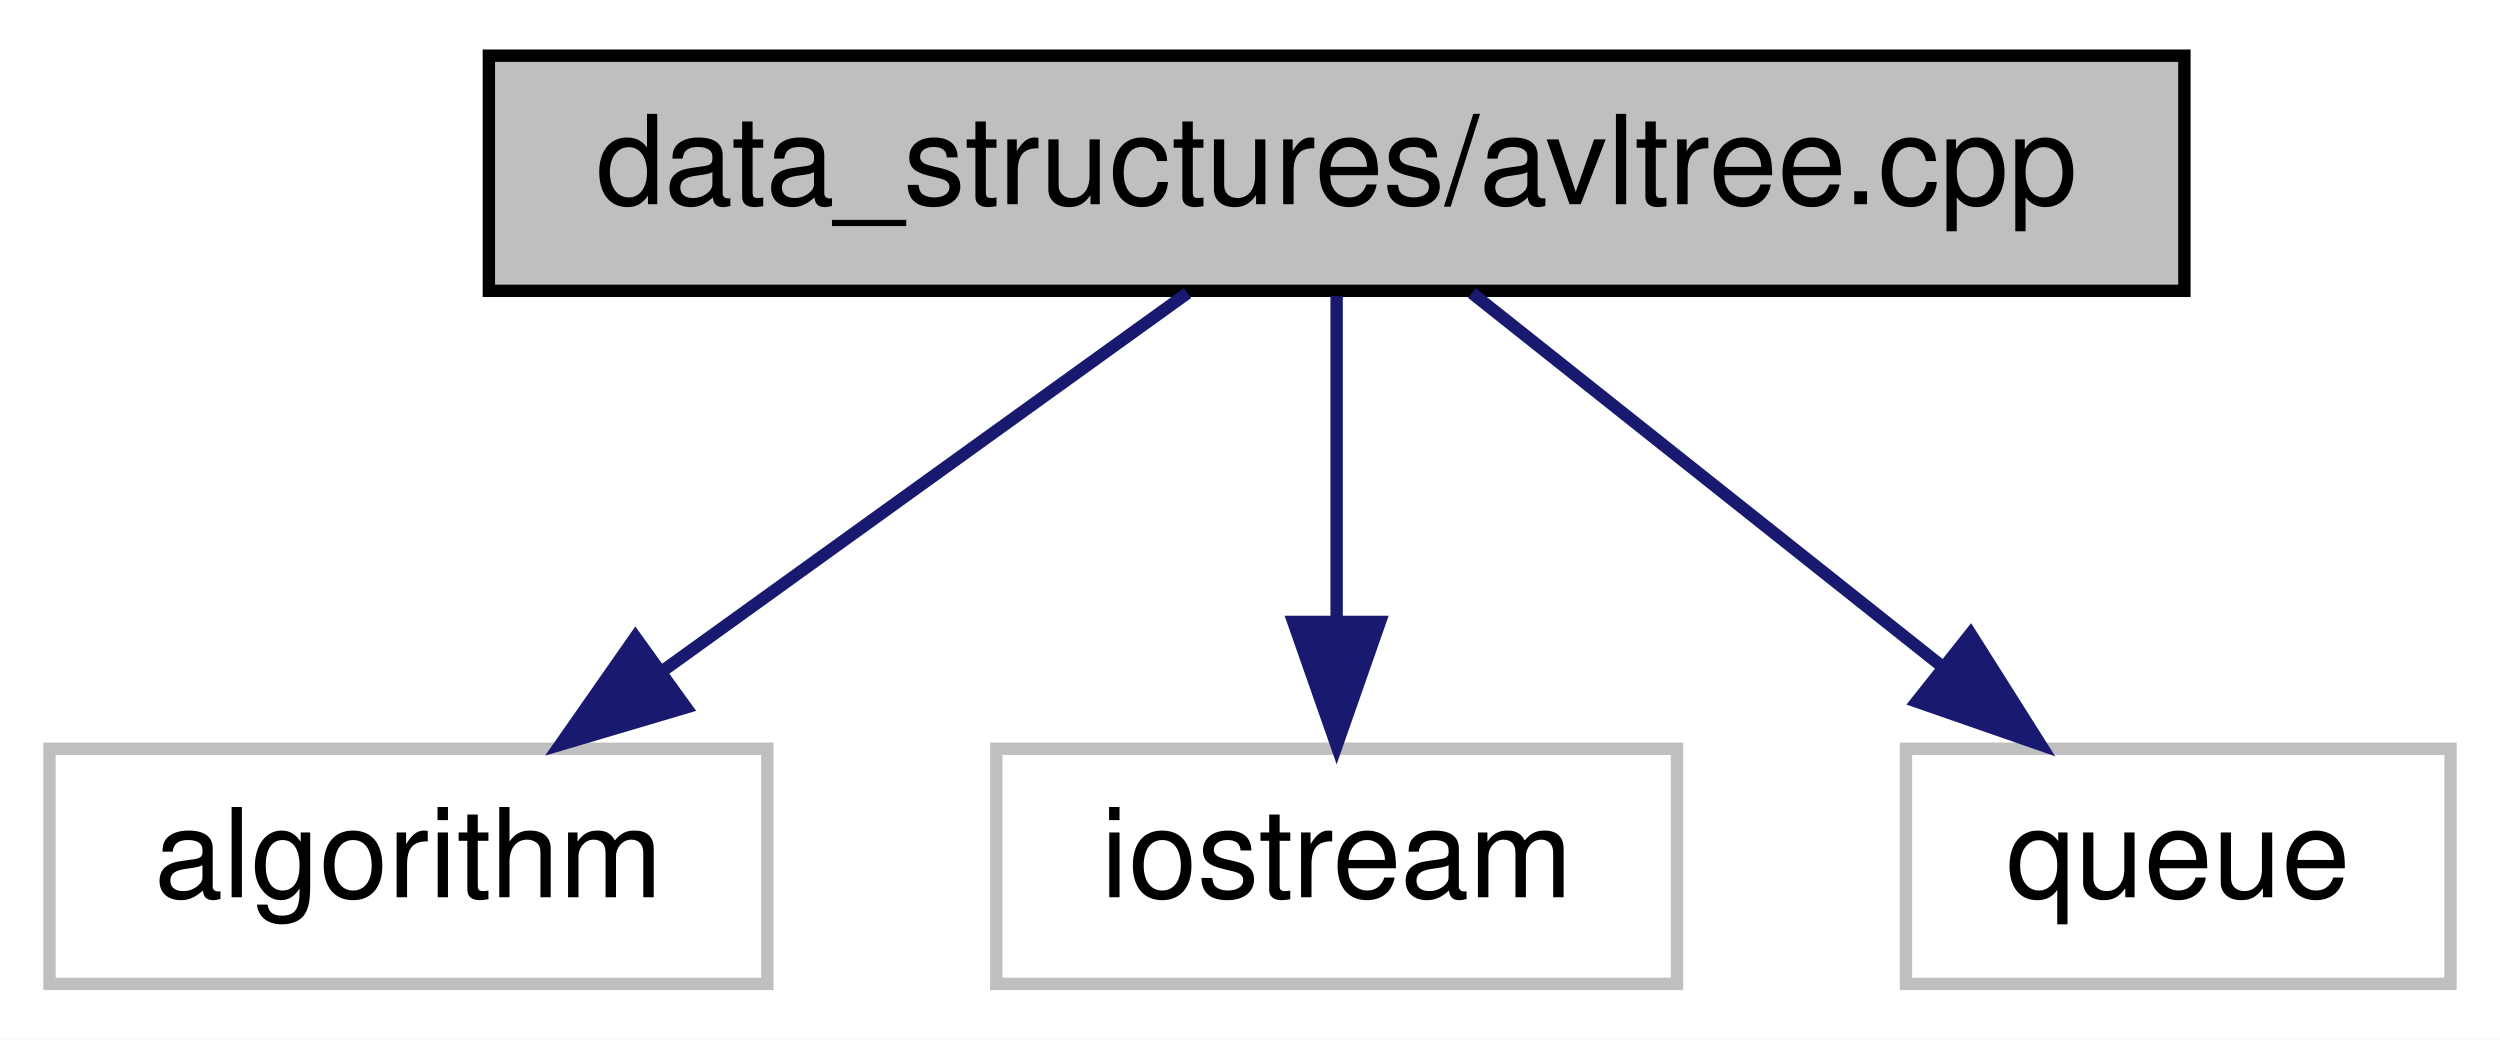
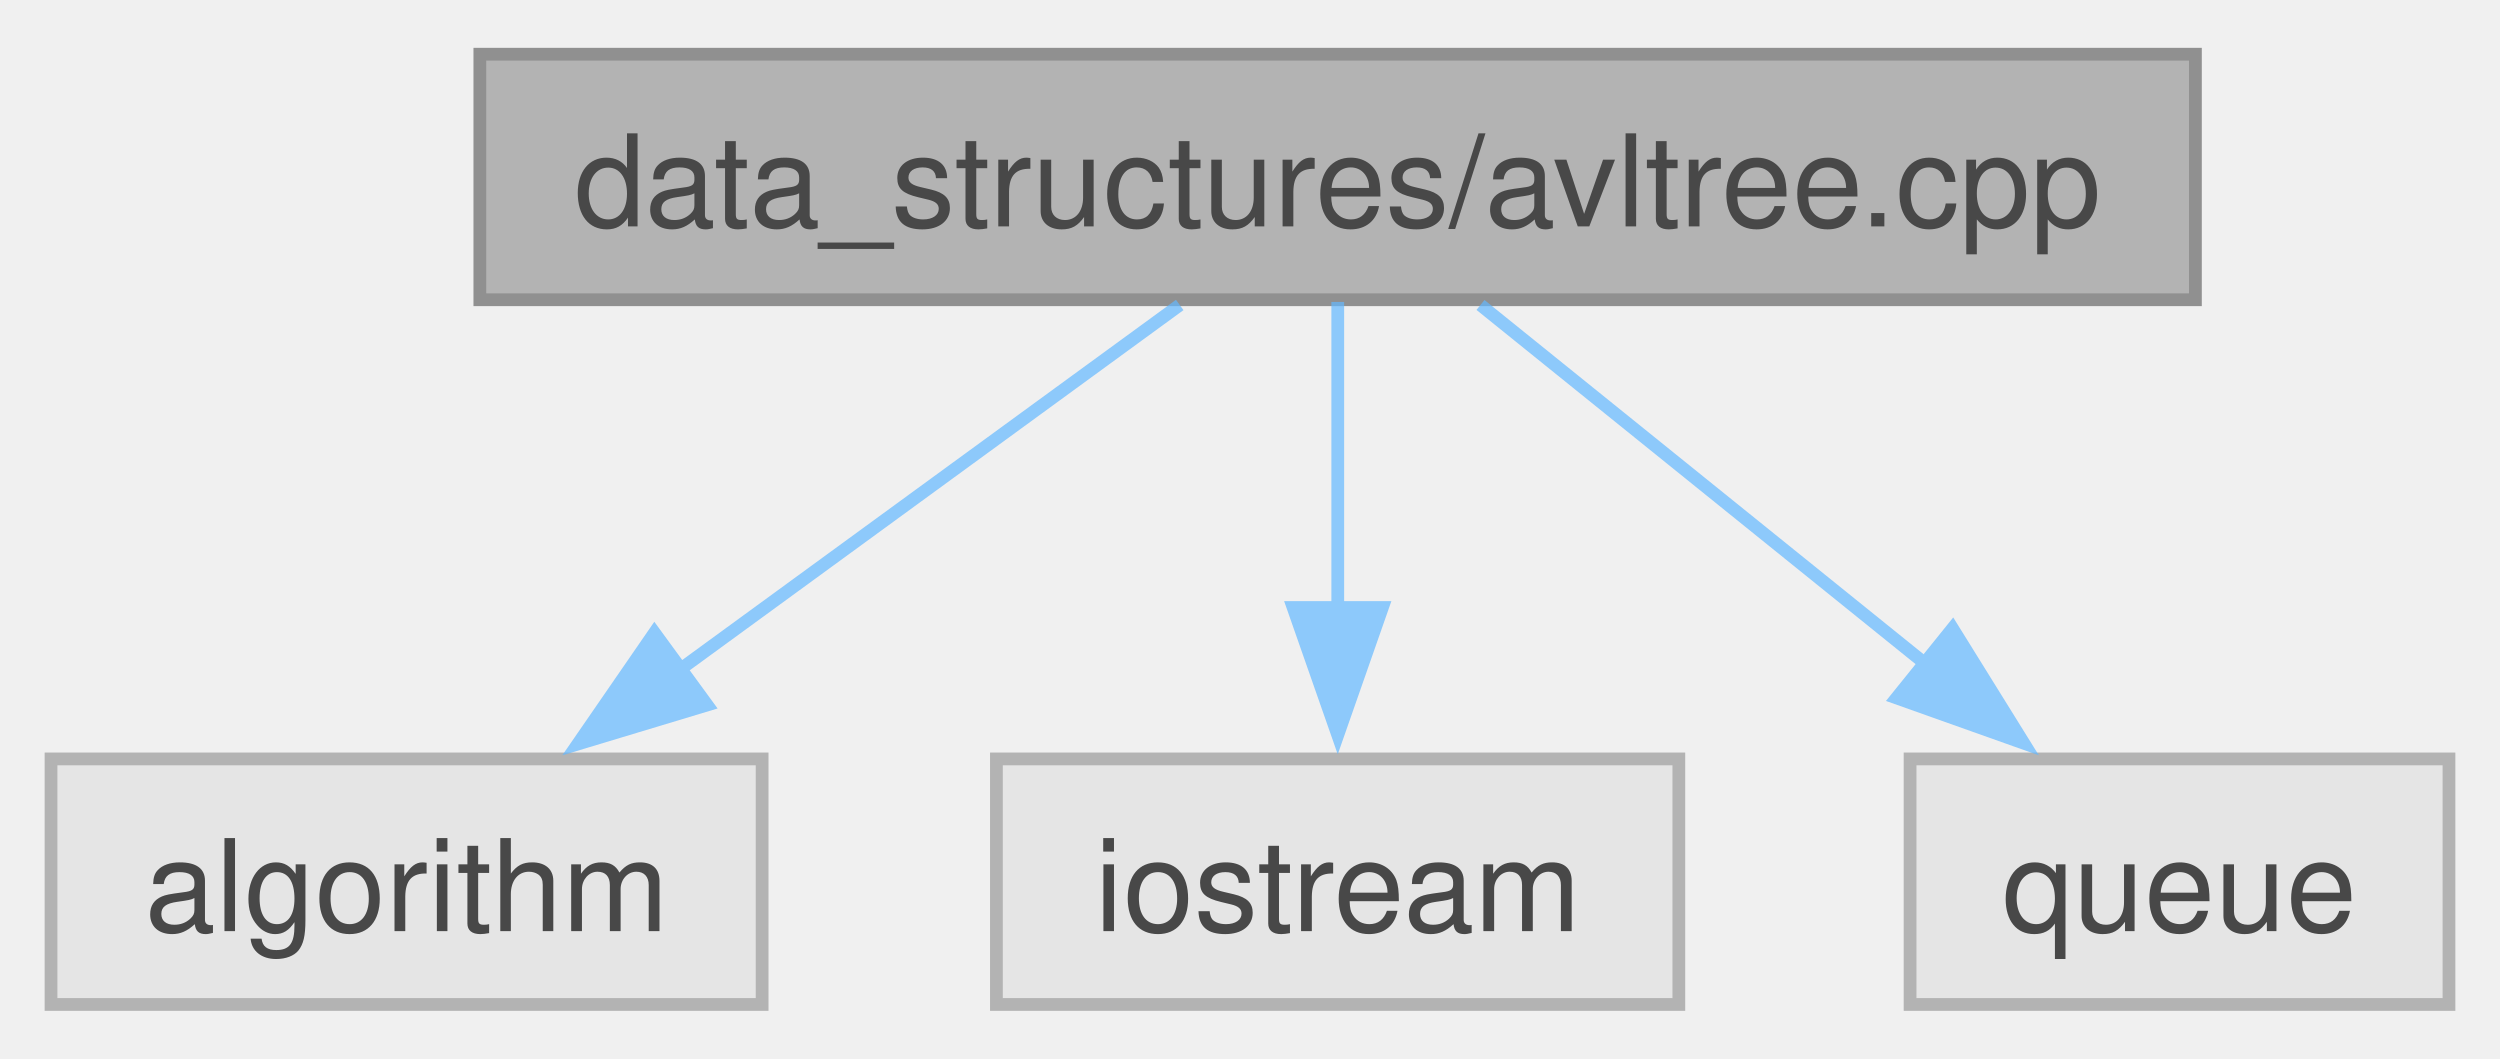
- <svg xmlns="http://www.w3.org/2000/svg" xmlns:xlink="http://www.w3.org/1999/xlink" width="202pt" height="84pt" viewBox="0.00 0.00 202.00 84.00">
-   <g id="graph0" class="graph" transform="scale(1 1) rotate(0) translate(4 80)">
-     <polygon fill="white" stroke="transparent" points="-4,4 -4,-80 198,-80 198,4 -4,4" />
-     <g id="node1" class="node">
-       <g id="a_node1">
-         <a xlink:title="A simple tree implementation using nodes.">
-           <polygon fill="#bfbfbf" stroke="black" points="35.5,-56.5 35.5,-75.5 172.5,-75.5 172.5,-56.5 35.5,-56.5" />
-           <text text-anchor="middle" x="104" y="-63.5" font-family="Helvetica,sans-Serif" font-size="10.00">data_structures/avltree.cpp</text>
-         </a>
+ <svg xmlns="http://www.w3.org/2000/svg" xmlns:xlink="http://www.w3.org/1999/xlink" width="196pt" height="83pt" viewBox="0.00 0.00 196.00 82.50">
+   <svg id="main" version="1.1" xml:space="preserve">
+     <style type="text/css">
+ .node, .edge {opacity: 0.7;}
+ .node.selected, .edge.selected {opacity: 1;}
+ .edge:hover path { stroke: red; }
+ .edge:hover polygon { stroke: red; fill: red; }
+ </style>
+     <svg id="graph" class="graph">
+       <g id="graph0" class="graph" transform="scale(1 1) rotate(0) translate(4 78.5)">
+         <g id="Node000001" class="node">
+           <g id="a_Node000001">
+             <a xlink:title="A simple tree implementation using nodes.">
+               <polygon fill="#999999" stroke="#666666" points="168.12,-74.5 33.62,-74.5 33.62,-55.25 168.12,-55.25 168.12,-74.5" />
+               <text text-anchor="middle" x="100.88" y="-61" font-family="Helvetica,sans-Serif" font-size="10.00">data_structures/avltree.cpp</text>
+             </a>
+           </g>
+         </g>
+         <g id="Node000002" class="node">
+           <g id="a_Node000002">
+             <a xlink:title=" ">
+               <polygon fill="#e0e0e0" stroke="#999999" points="55.75,-19.25 0,-19.25 0,0 55.75,0 55.75,-19.25" />
+               <text text-anchor="middle" x="27.88" y="-5.75" font-family="Helvetica,sans-Serif" font-size="10.00">algorithm</text>
+             </a>
+           </g>
+         </g>
+         <g id="edge1_Node000001_Node000002" class="edge">
+           <g id="a_edge1_Node000001_Node000002">
+             <a xlink:title=" ">
+               <path fill="none" stroke="#63b8ff" d="M88.49,-54.84C77.73,-46.99 61.9,-35.45 49.12,-26.12" />
+               <polygon fill="#63b8ff" stroke="#63b8ff" points="51.44,-23.48 41.3,-20.42 47.31,-29.14 51.44,-23.48" />
+             </a>
+           </g>
+         </g>
+         <g id="Node000003" class="node">
+           <g id="a_Node000003">
+             <a xlink:title=" ">
+               <polygon fill="#e0e0e0" stroke="#999999" points="127.62,-19.25 74.12,-19.25 74.12,0 127.62,0 127.62,-19.25" />
+               <text text-anchor="middle" x="100.88" y="-5.75" font-family="Helvetica,sans-Serif" font-size="10.00">iostream</text>
+             </a>
+           </g>
+         </g>
+         <g id="edge2_Node000001_Node000003" class="edge">
+           <g id="a_edge2_Node000001_Node000003">
+             <a xlink:title=" ">
+               <path fill="none" stroke="#63b8ff" d="M100.88,-55.08C100.88,-48.57 100.88,-39.42 100.88,-31.12" />
+               <polygon fill="#63b8ff" stroke="#63b8ff" points="104.38,-31.12 100.88,-21.12 97.38,-31.12 104.38,-31.12" />
+             </a>
+           </g>
+         </g>
+         <g id="Node000004" class="node">
+           <g id="a_Node000004">
+             <a xlink:title=" ">
+               <polygon fill="#e0e0e0" stroke="#999999" points="188,-19.25 145.75,-19.25 145.75,0 188,0 188,-19.25" />
+               <text text-anchor="middle" x="166.88" y="-5.75" font-family="Helvetica,sans-Serif" font-size="10.00">queue</text>
+             </a>
+           </g>
+         </g>
+         <g id="edge3_Node000001_Node000004" class="edge">
+           <g id="a_edge3_Node000001_Node000004">
+             <a xlink:title=" ">
+               <path fill="none" stroke="#63b8ff" d="M112.07,-54.84C121.61,-47.15 135.55,-35.9 146.98,-26.68" />
+               <polygon fill="#63b8ff" stroke="#63b8ff" points="149.08,-29.48 154.67,-20.48 144.69,-24.03 149.08,-29.48" />
+             </a>
+           </g>
+         </g>
      </g>
-     </g>
-     <g id="node2" class="node">
-       <g id="a_node2">
-         <a xlink:title=" ">
-           <polygon fill="white" stroke="#bfbfbf" points="0,-0.5 0,-19.5 58,-19.5 58,-0.5 0,-0.5" />
-           <text text-anchor="middle" x="29" y="-7.5" font-family="Helvetica,sans-Serif" font-size="10.00">algorithm</text>
-         </a>
-       </g>
-     </g>
-     <g id="edge1" class="edge">
-       <path fill="none" stroke="midnightblue" d="M91.95,-56.32C80.54,-48.11 63.17,-35.6 49.57,-25.81" />
-       <polygon fill="midnightblue" stroke="midnightblue" points="51.43,-22.84 41.27,-19.83 47.34,-28.52 51.43,-22.84" />
-     </g>
-     <g id="node3" class="node">
-       <g id="a_node3">
-         <a xlink:title=" ">
-           <polygon fill="white" stroke="#bfbfbf" points="76.5,-0.5 76.5,-19.5 131.5,-19.5 131.5,-0.5 76.5,-0.5" />
-           <text text-anchor="middle" x="104" y="-7.5" font-family="Helvetica,sans-Serif" font-size="10.00">iostream</text>
-         </a>
-       </g>
-     </g>
-     <g id="edge2" class="edge">
-       <path fill="none" stroke="midnightblue" d="M104,-56.08C104,-49.01 104,-38.86 104,-29.99" />
-       <polygon fill="midnightblue" stroke="midnightblue" points="107.5,-29.75 104,-19.75 100.5,-29.75 107.5,-29.75" />
-     </g>
-     <g id="node4" class="node">
-       <g id="a_node4">
-         <a xlink:title=" ">
-           <polygon fill="white" stroke="#bfbfbf" points="150,-0.5 150,-19.5 194,-19.5 194,-0.5 150,-0.5" />
-           <text text-anchor="middle" x="172" y="-7.5" font-family="Helvetica,sans-Serif" font-size="10.00">queue</text>
-         </a>
-       </g>
-     </g>
-     <g id="edge3" class="edge">
-       <path fill="none" stroke="midnightblue" d="M114.93,-56.32C125.17,-48.18 140.72,-35.84 153,-26.09" />
-       <polygon fill="midnightblue" stroke="midnightblue" points="155.22,-28.79 160.88,-19.83 150.87,-23.31 155.22,-28.79" />
-     </g>
-   </g>
+     </svg>
+   </svg>
+   <style type="text/css">
+ 
+ [data-mouse-over-selected='false'] { opacity: 0.7; }
+ [data-mouse-over-selected='true']  { opacity: 1.0; }
+ 
+ </style>
</svg>
